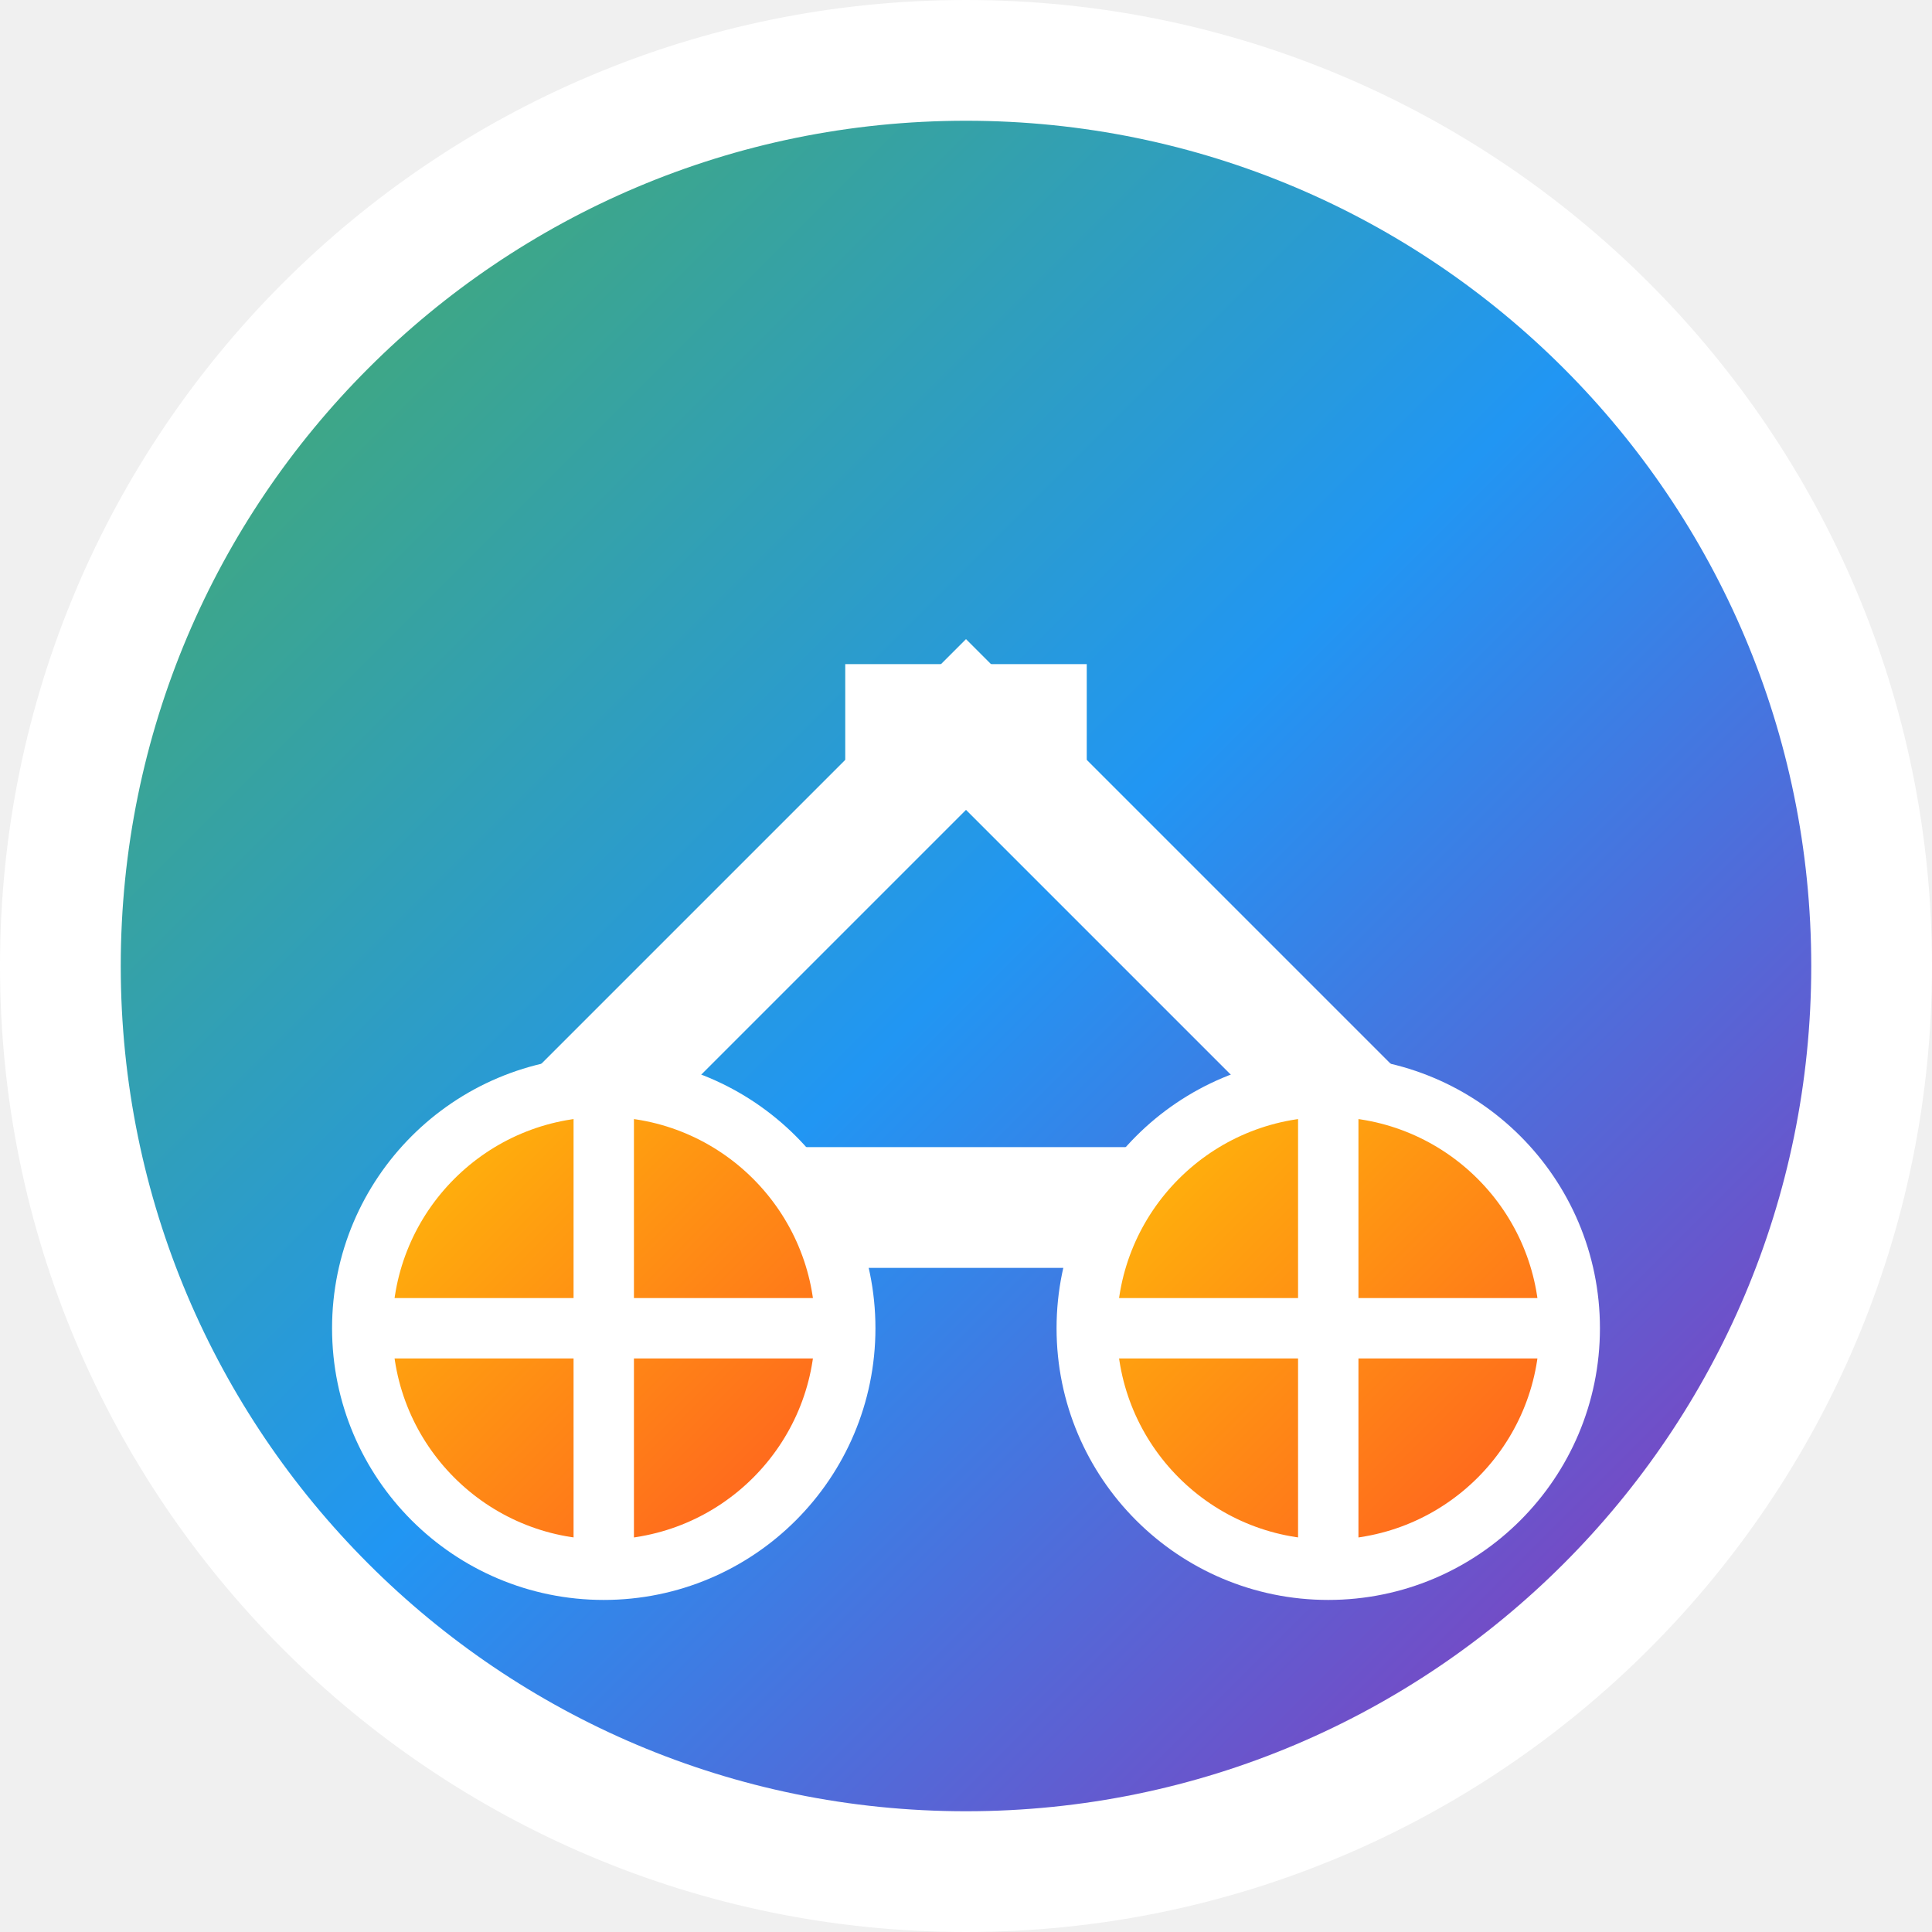
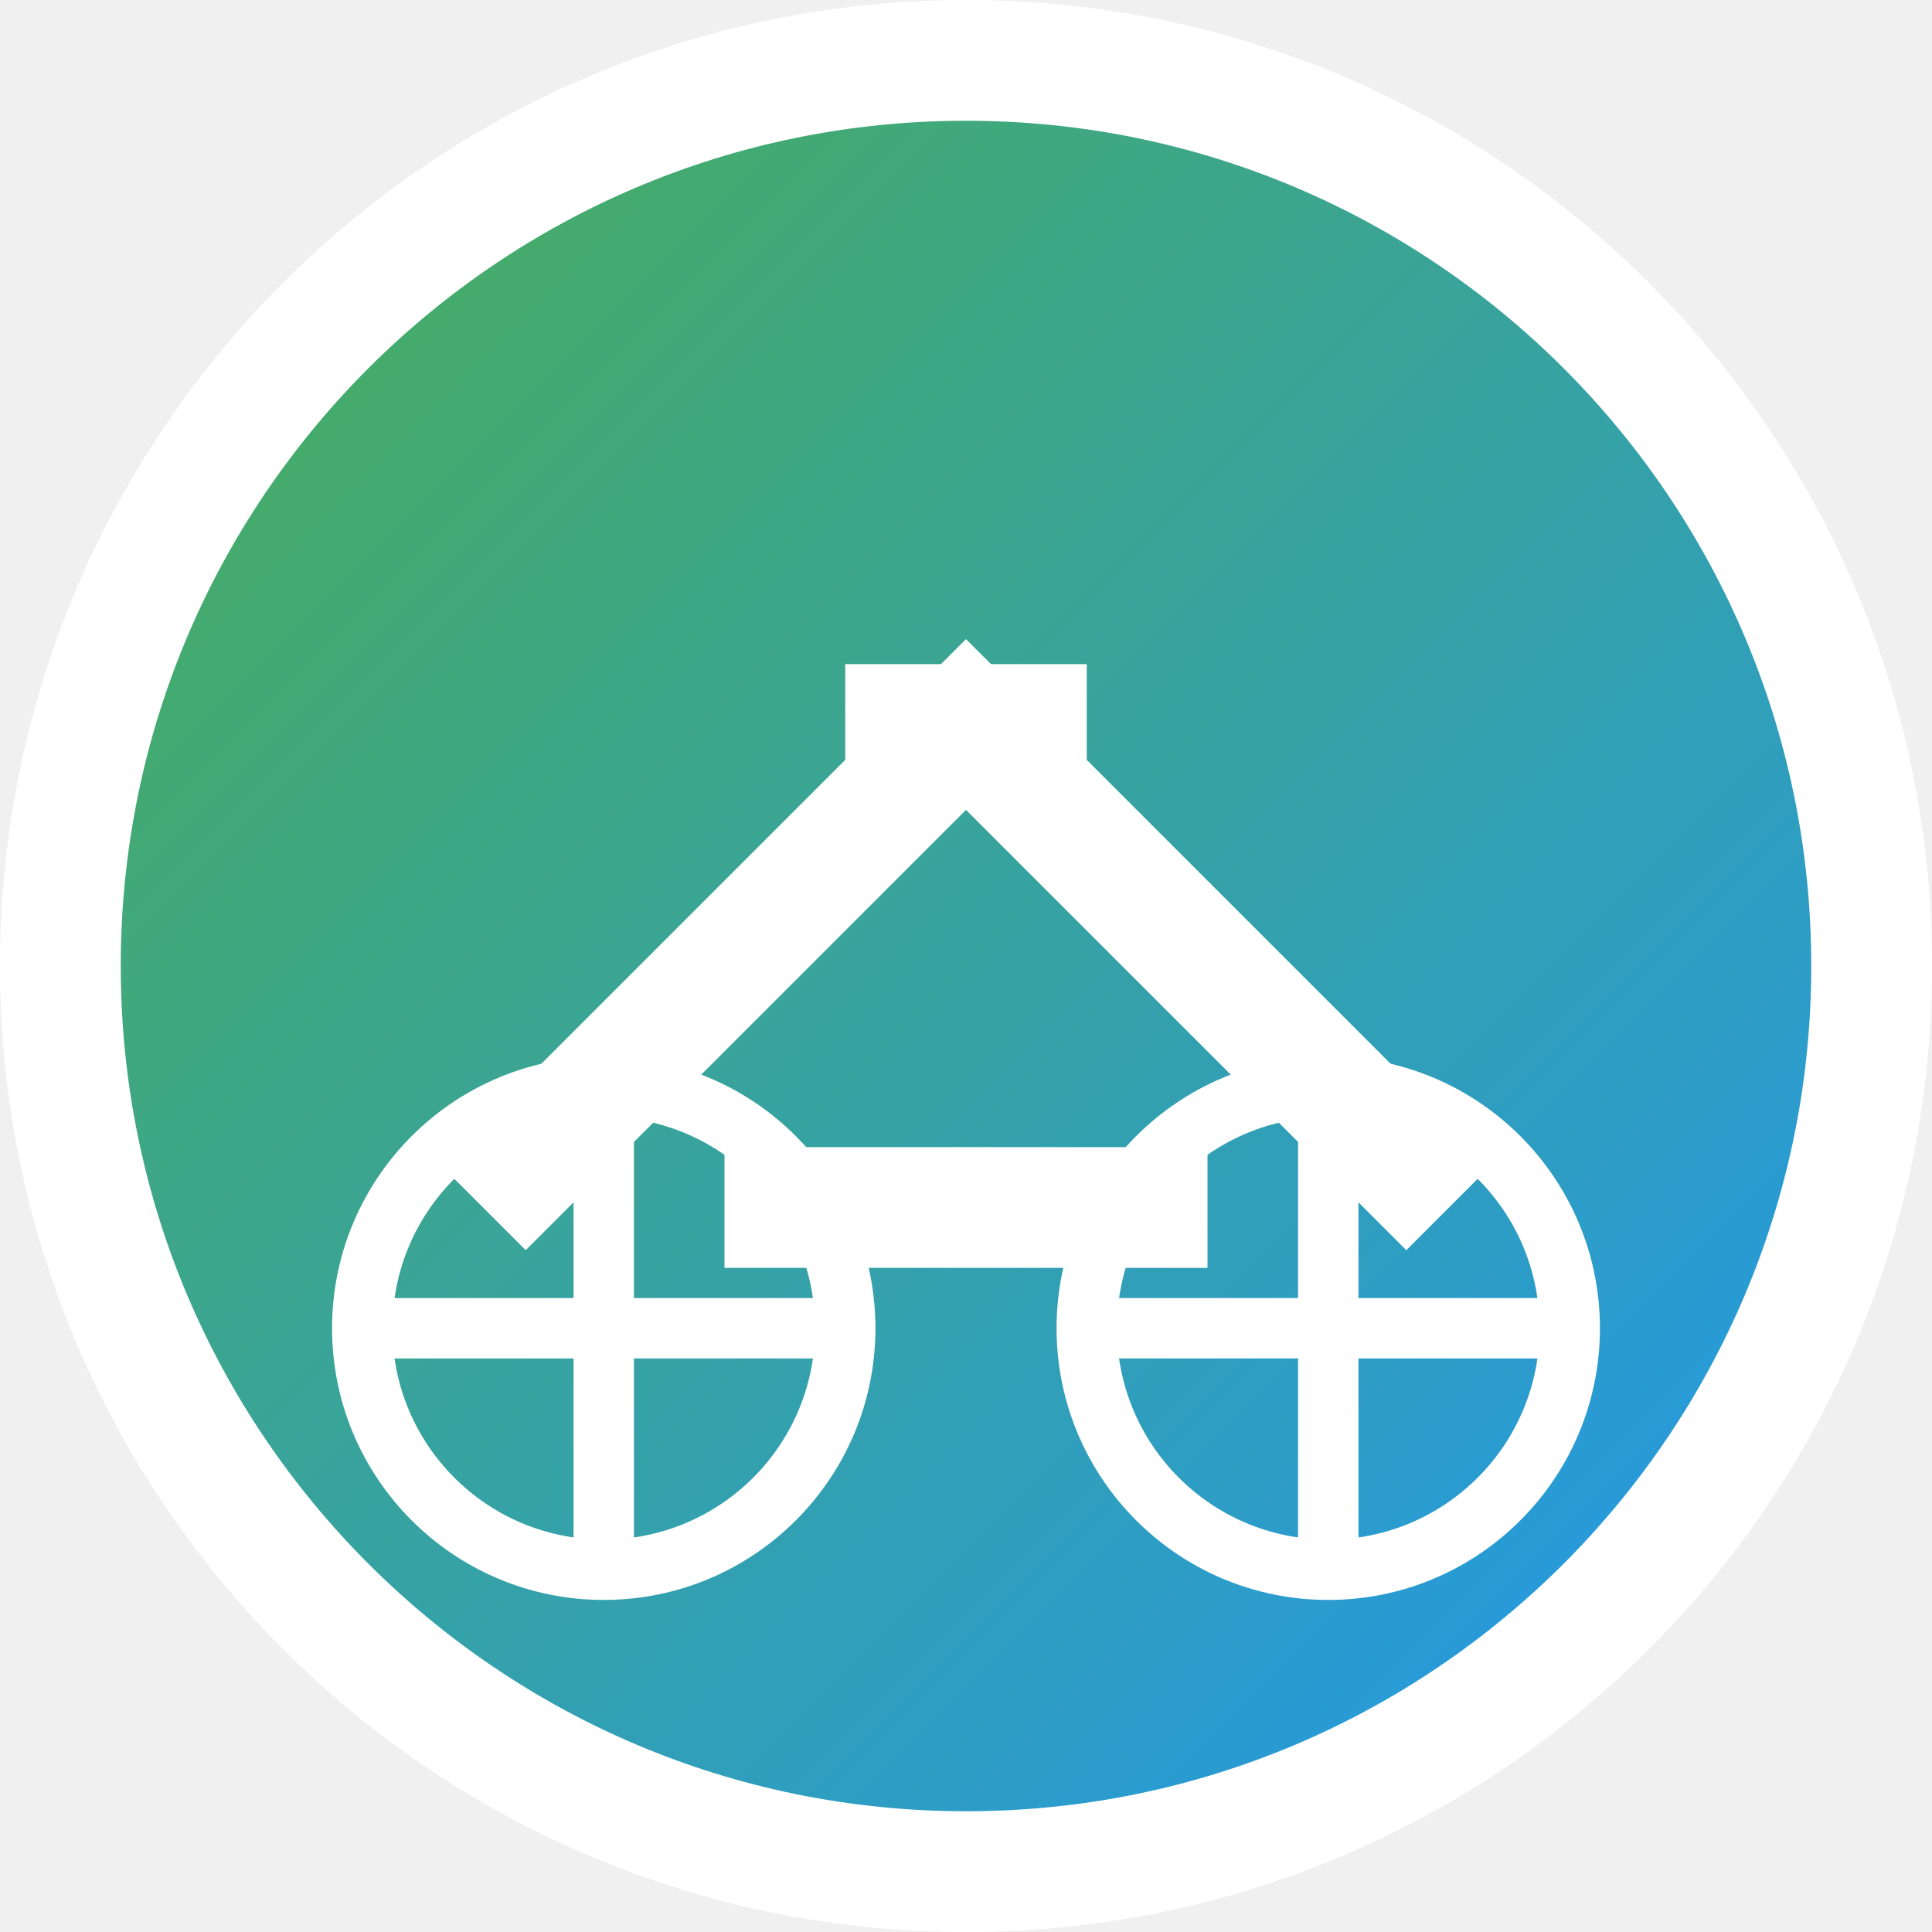
<svg xmlns="http://www.w3.org/2000/svg" width="32" height="32" viewBox="0 0 32 32">
  <defs>
-     <linearGradient id="bikeGradient" x1="0%" y1="0%" x2="100%" y2="100%">
+     <linearGradient id="brandGradient" x1="0%" y1="0%" x2="100%" y2="100%">
      <stop offset="0%" style="stop-color:#4CAF50;stop-opacity:1" />
-       <stop offset="50%" style="stop-color:#2196F3;stop-opacity:1" />
-       <stop offset="100%" style="stop-color:#9C27B0;stop-opacity:1" />
-     </linearGradient>
-     <linearGradient id="wheelGradient" x1="0%" y1="0%" x2="100%" y2="100%">
-       <stop offset="0%" style="stop-color:#FFC107;stop-opacity:1" />
-       <stop offset="100%" style="stop-color:#FF5722;stop-opacity:1" />
+       <stop offset="100%" style="stop-color:#2196F3;stop-opacity:1" />
    </linearGradient>
  </defs>
-   <circle cx="16" cy="16" r="15" fill="url(#bikeGradient)" stroke="#fff" stroke-width="2" />
+   <circle cx="16" cy="16" r="15" fill="url(#brandGradient)" stroke="#fff" stroke-width="2" />
  <path d="M8 20 L16 12 L24 20" stroke="#fff" stroke-width="2" fill="none" />
  <path d="M12 20 L20 20" stroke="#fff" stroke-width="2" fill="none" />
  <circle cx="10" cy="22" r="4" fill="url(#wheelGradient)" stroke="#fff" stroke-width="1" />
  <circle cx="22" cy="22" r="4" fill="url(#wheelGradient)" stroke="#fff" stroke-width="1" />
  <path d="M10 18 L10 26 M6 22 L14 22" stroke="#fff" stroke-width="1" />
  <path d="M22 18 L22 26 M18 22 L26 22" stroke="#fff" stroke-width="1" />
  <path d="M14 12 L18 12" stroke="#fff" stroke-width="2" fill="none" />
  <circle cx="16" cy="12" r="1" fill="#fff" />
</svg>
